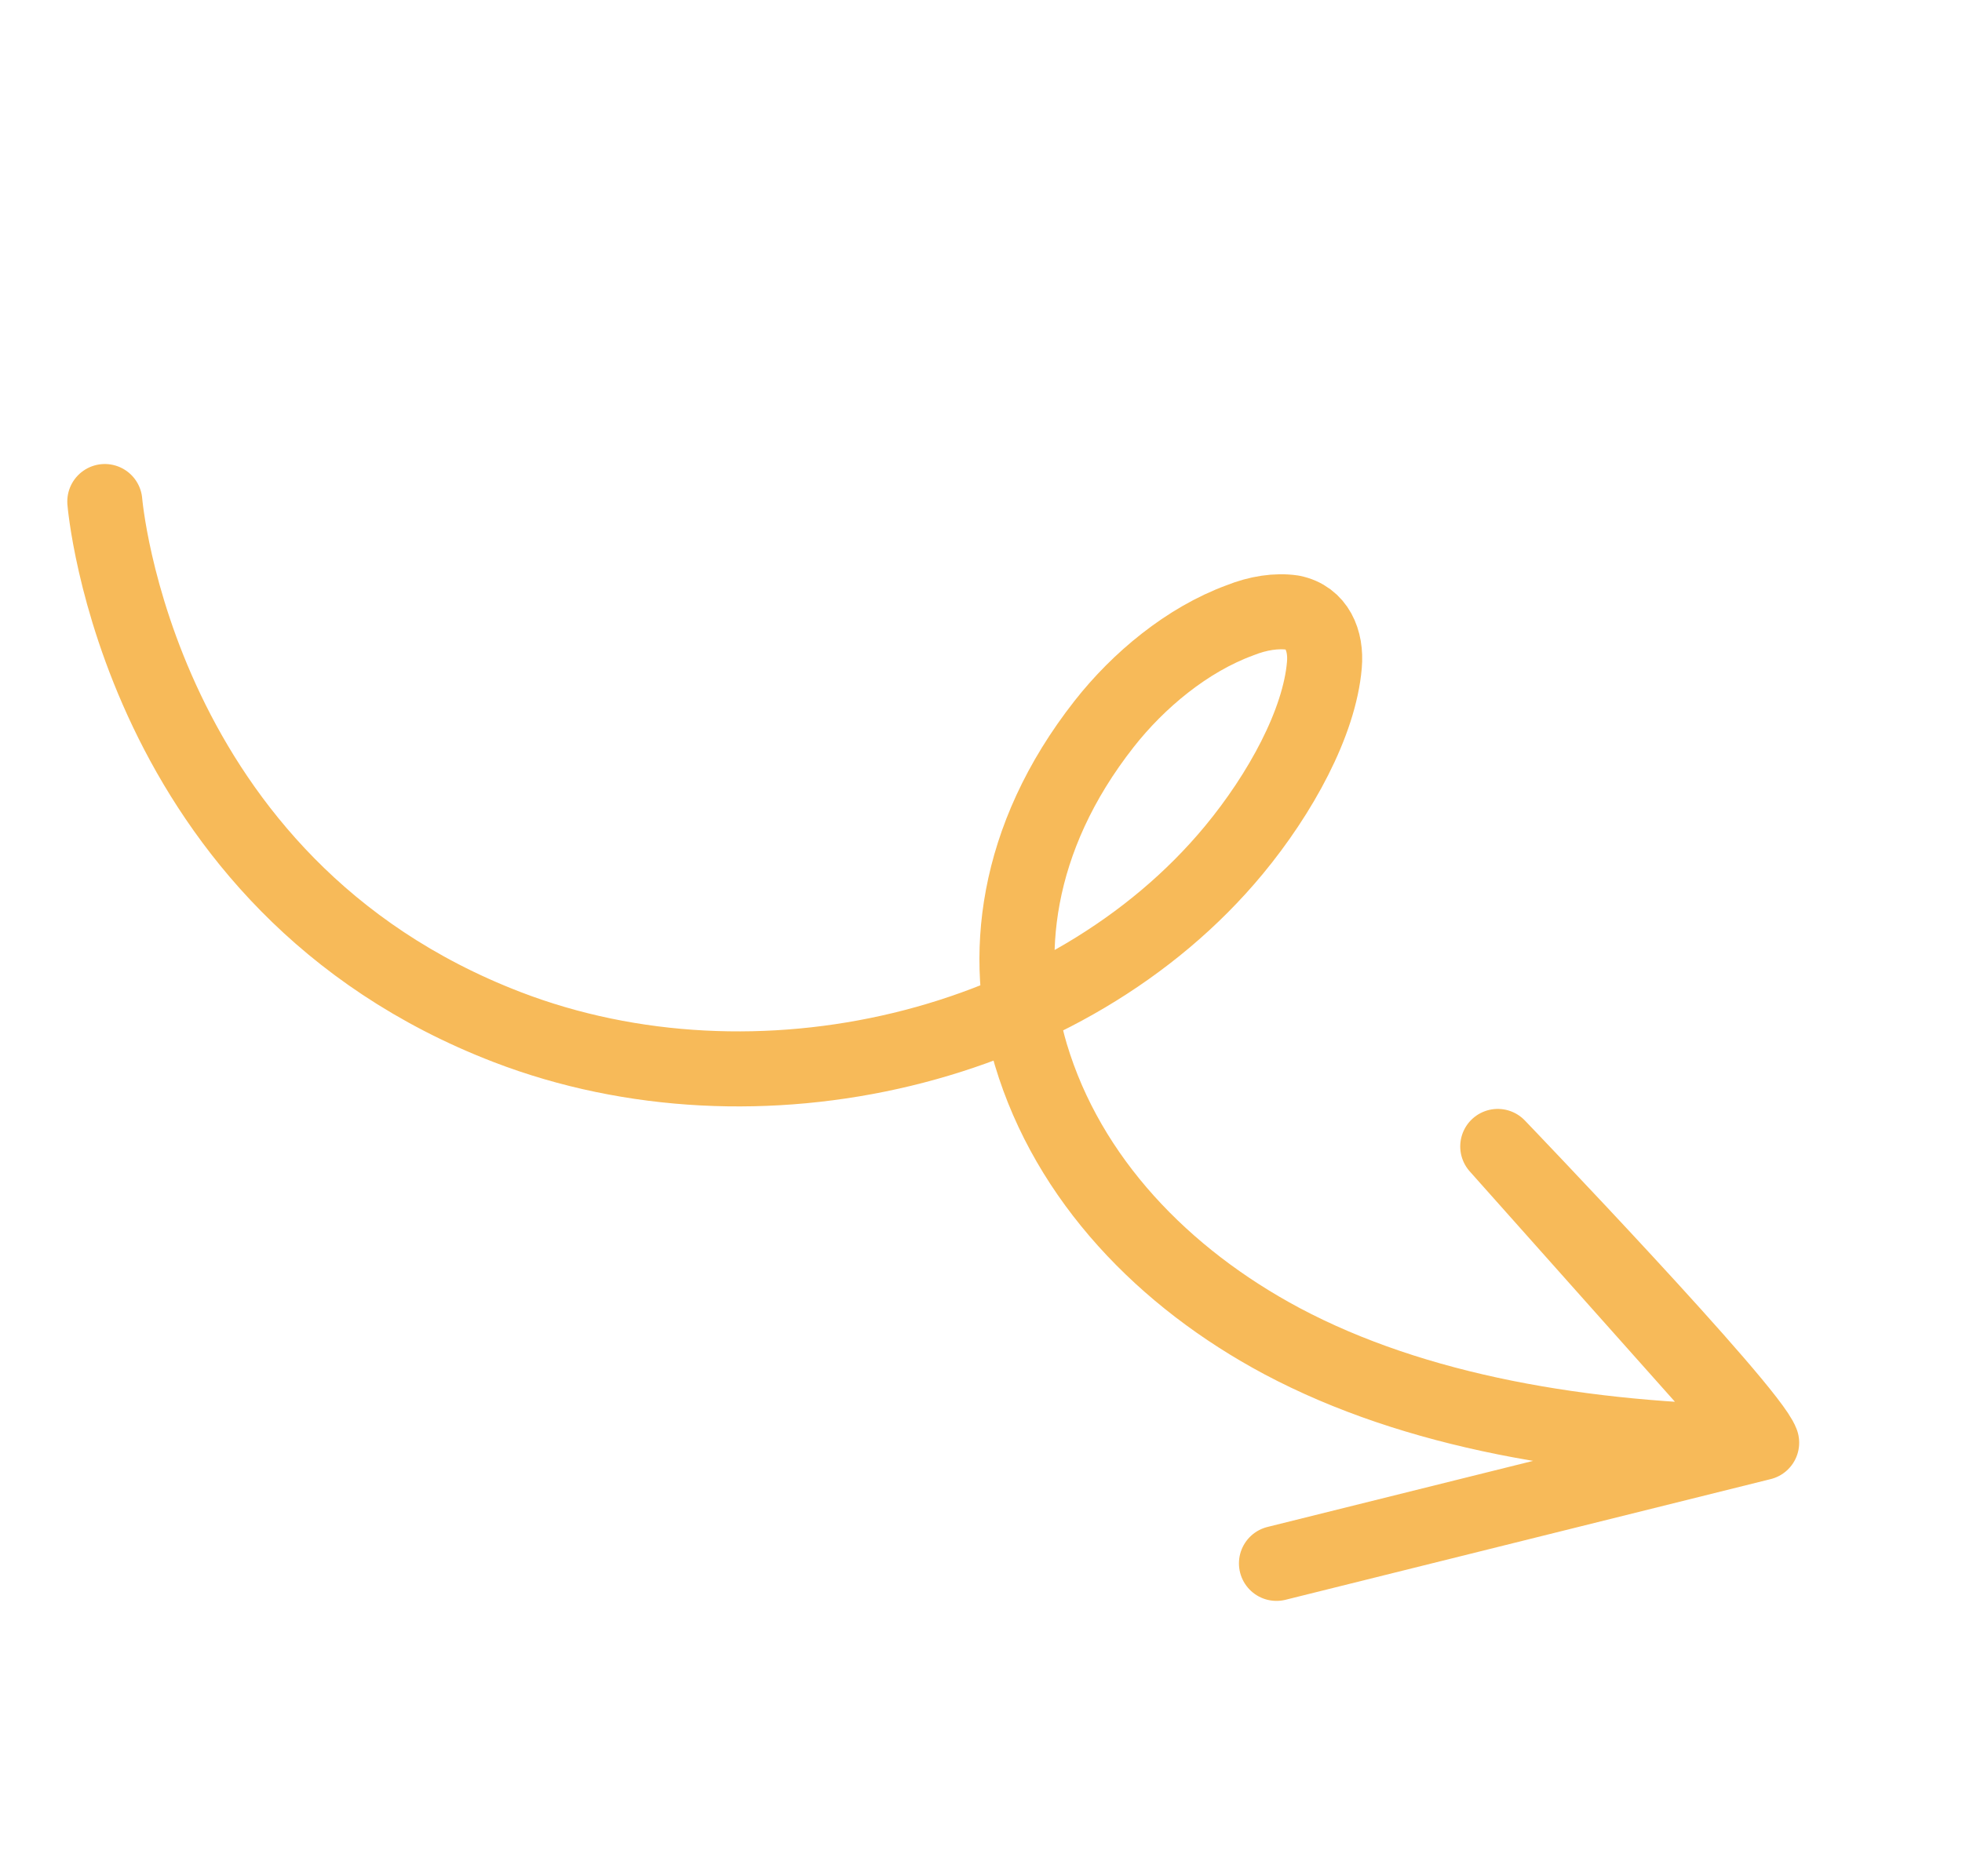
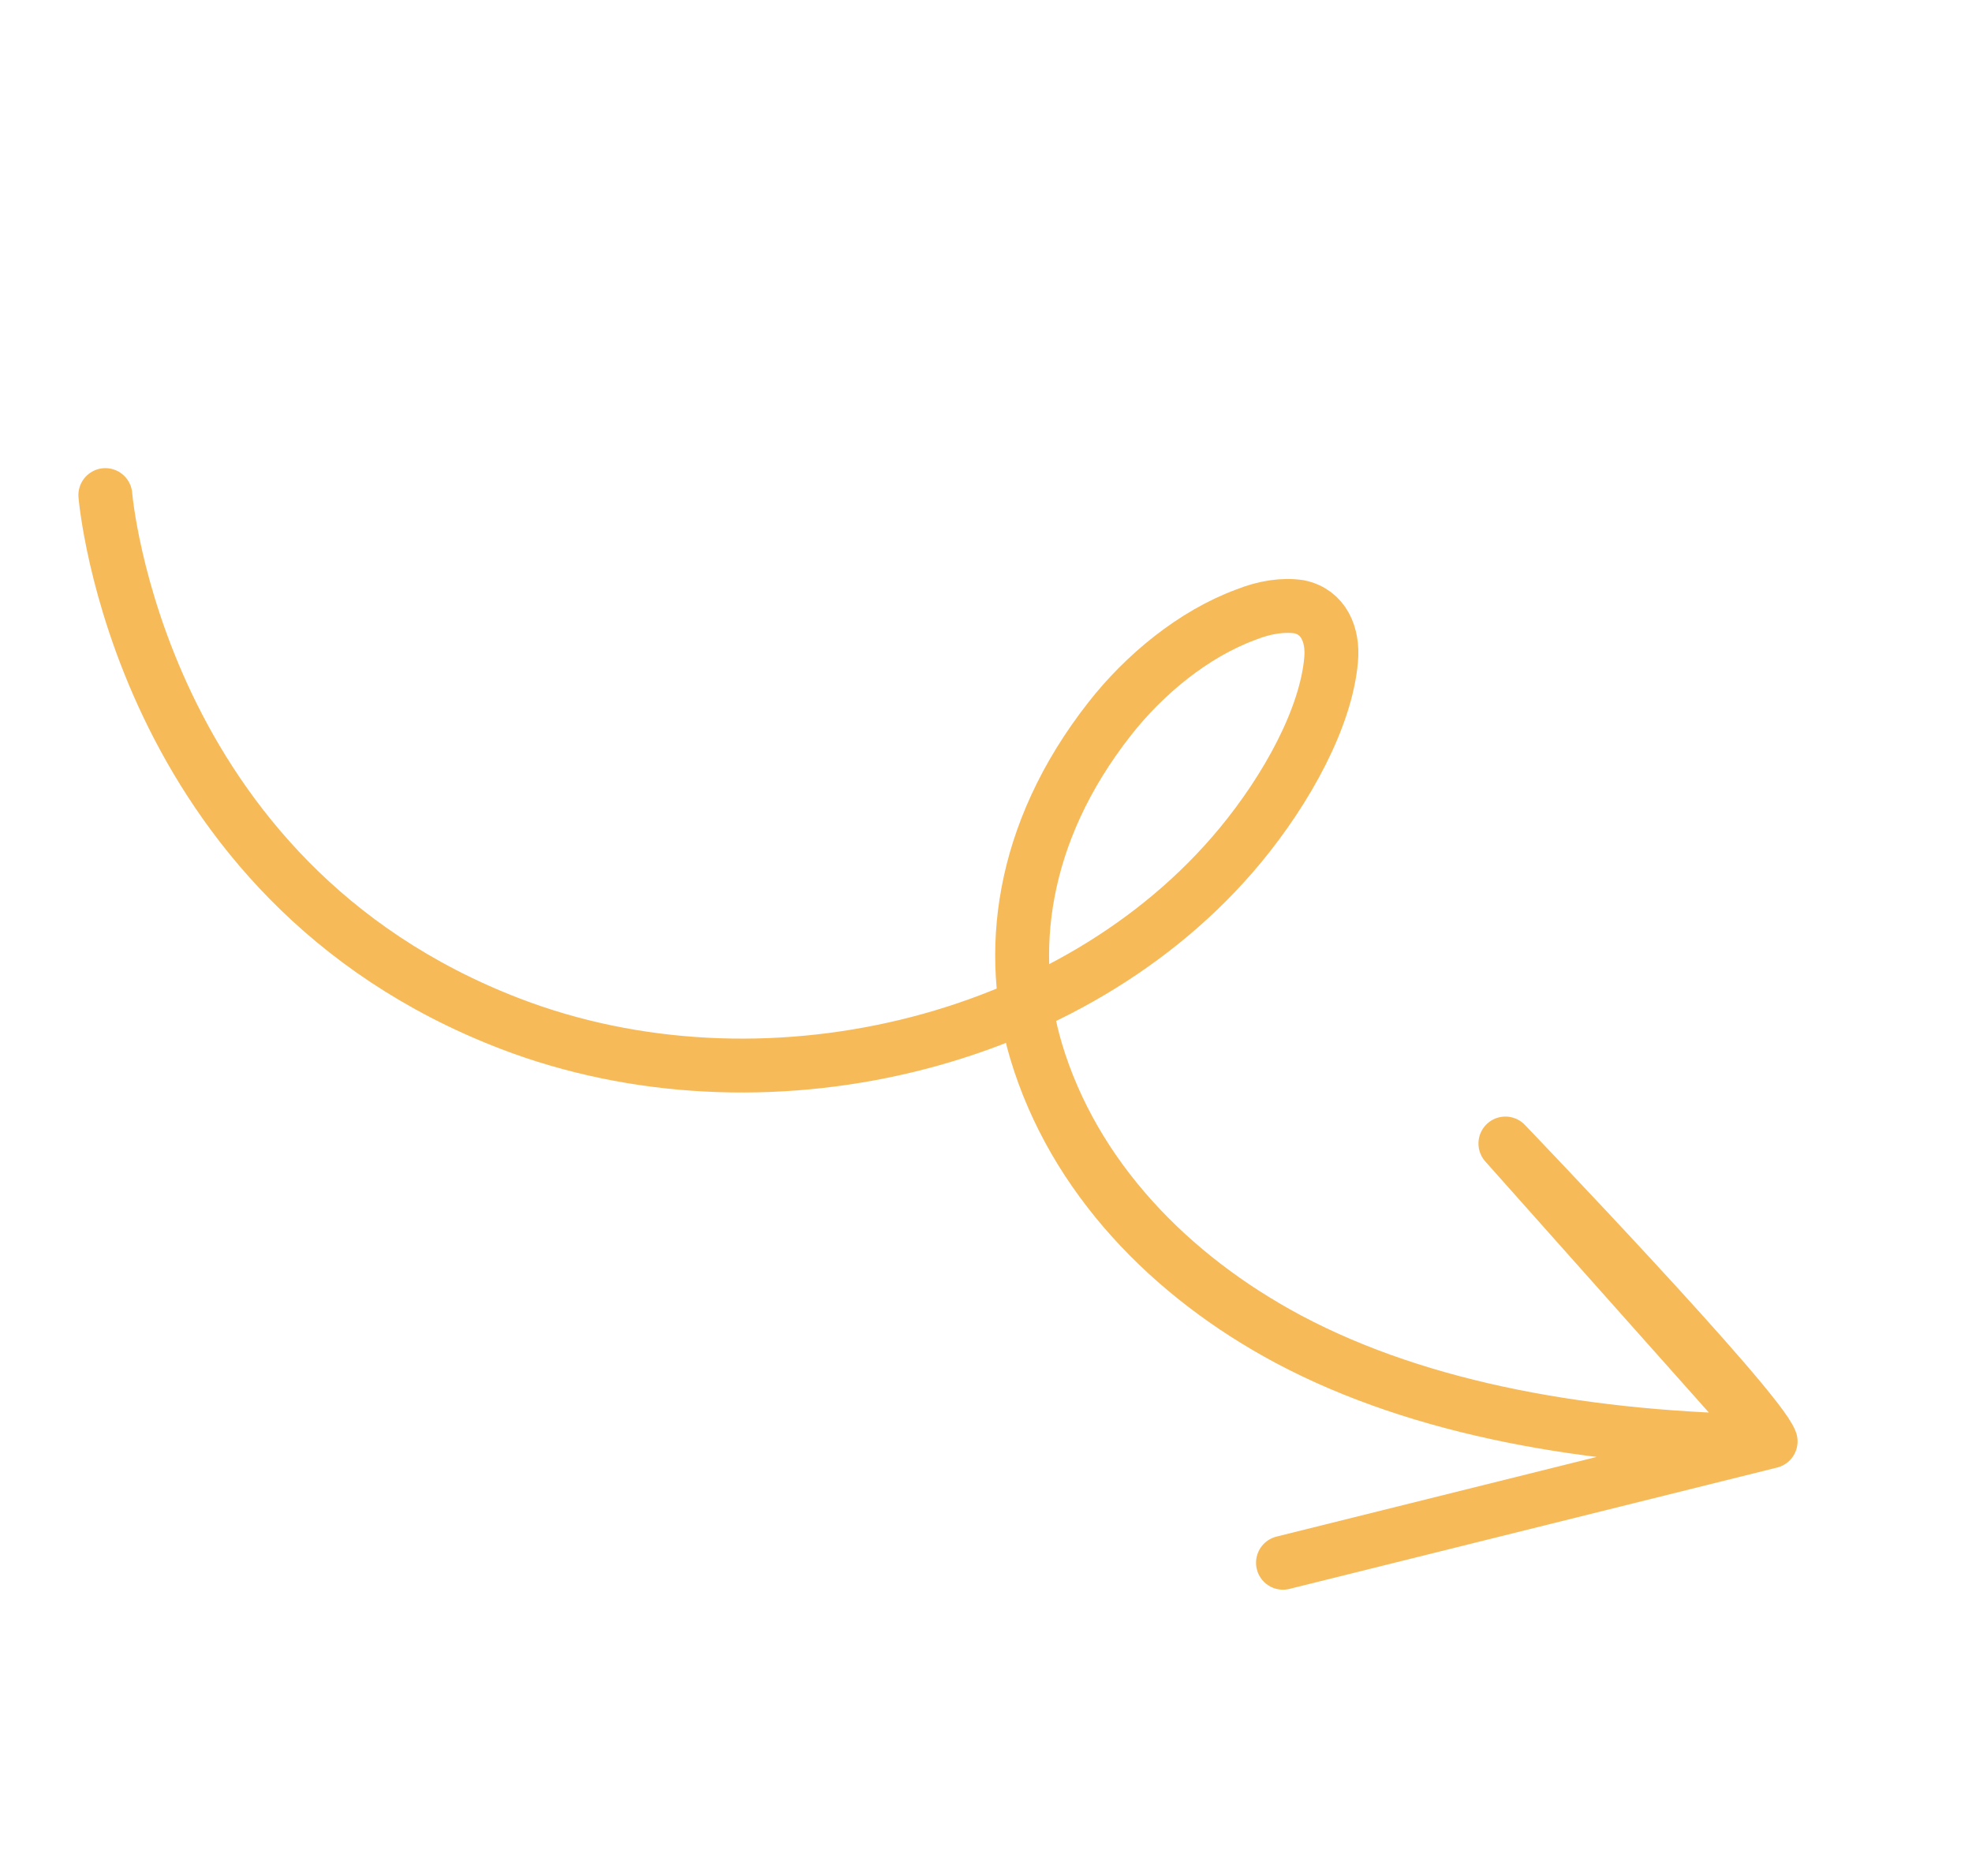
- <svg xmlns="http://www.w3.org/2000/svg" width="183" height="175" viewBox="0 0 183 175" fill="none">
-   <path d="M9.776 46.79C9.776 46.79 12.678 82.499 47.313 95.825C70.569 104.775 99.674 97.916 115.081 79.313C119.429 74.059 123.071 67.427 123.528 62.04C123.727 59.761 122.847 57.616 120.538 57.15C119.066 56.934 117.347 57.191 115.639 57.877C110.721 59.684 106.18 63.467 102.991 67.532C94.551 78.284 93.478 89.456 96.151 98.394C99.637 110.02 108.545 119.236 119.579 125.123C131.949 131.699 147.672 134.382 164.313 134.596C163.197 131.452 139.699 106.956 139.699 106.956L164.313 134.596L119.059 145.855" stroke="#F7BA59" stroke-width="7" stroke-linecap="round" stroke-linejoin="round" />
+ <svg xmlns="http://www.w3.org/2000/svg" width="183" height="174" viewBox="0 0 183 174" fill="none">
+   <path d="M9.776 45.938C9.776 45.938 12.678 81.648 47.313 94.973C70.569 103.924 99.674 97.064 115.081 78.461C119.429 73.208 123.071 66.575 123.528 61.188C123.727 58.91 122.847 56.764 120.538 56.298C119.066 56.082 117.347 56.339 115.639 57.025C110.721 58.832 106.18 62.615 102.991 66.68C94.551 77.432 93.478 88.604 96.151 97.542C99.637 109.168 108.545 118.385 119.579 124.272C131.949 130.847 147.672 133.531 164.313 133.744C163.197 130.6 139.699 106.104 139.699 106.104L164.313 133.744L119.059 145.004" stroke="#F7BA59" stroke-width="5" stroke-linecap="round" stroke-linejoin="round" />
</svg>
